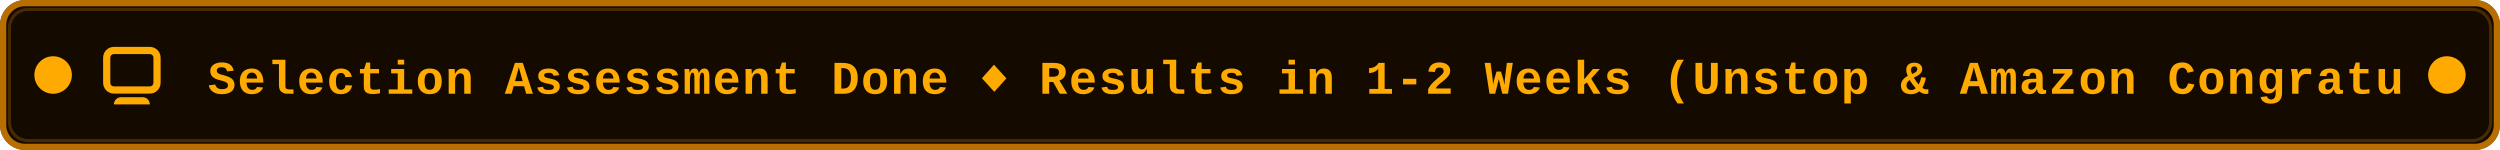
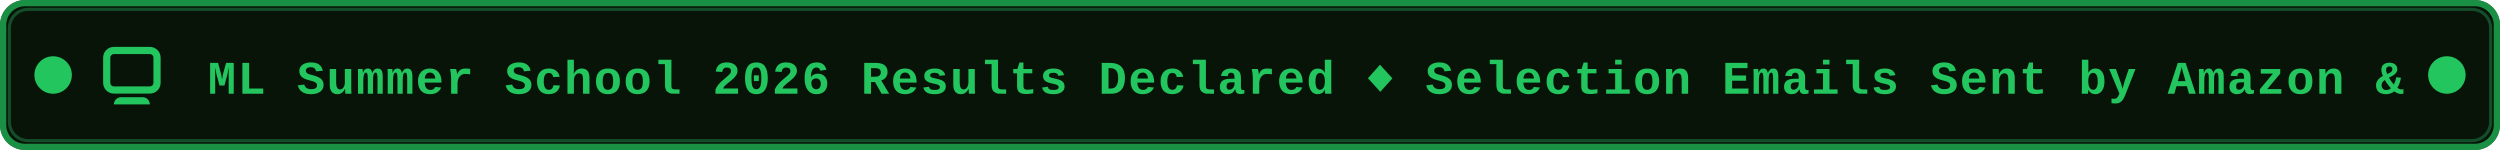
<svg xmlns="http://www.w3.org/2000/svg" width="800" height="48" viewBox="0 0 800 48">
  <defs>
    <clipPath id="tickerclip">
      <rect x="65" y="0" width="705" height="48" />
    </clipPath>
  </defs>
-   <rect width="800" height="48" rx="8" fill="#140a00" />
-   <rect x="1" y="1" width="798" height="46" rx="7" fill="none" stroke="#ff9900" stroke-width="2" opacity="0.7" />
-   <rect x="3" y="3" width="794" height="42" rx="6" fill="none" stroke="#4d2e00" stroke-width="1" opacity="0.9" />
-   <circle cx="17" cy="24" r="6" fill="#ffaa00">
+   <rect width="800" height="48" rx="8" fill="#071407" />
+   <rect x="1" y="1" width="798" height="46" rx="7" fill="none" stroke="#22c55e" stroke-width="2" opacity="0.7" />
+   <rect x="3" y="3" width="794" height="42" rx="6" fill="none" stroke="#14532d" stroke-width="1" opacity="0.9" />
+   <circle cx="17" cy="24" r="6" fill="#22c55e">
    <animate attributeName="opacity" values="1;0.12;1" dur="1.2s" repeatCount="indefinite" />
  </circle>
-   <circle cx="783" cy="24" r="6" fill="#ffaa00">
+   <circle cx="783" cy="24" r="6" fill="#22c55e">
    <animate attributeName="opacity" values="0.12;1;0.12" dur="1.2s" repeatCount="indefinite" />
  </circle>
-   <g transform="translate(33, 15) scale(1.15)" fill="#ffaa00">
+   <g transform="translate(33,15) scale(1.15)" fill="#22c55e">
    <path d="m 3 0 c -1.66 0 -3 1.34 -3 3 v 7 c 0 1.66 1.34 3 3 3 h 10 c 1.66 0 3 -1.34 3 -3 v -7 c 0 -1.66 -1.34 -3 -3 -3 z m 0 2 h 10 c 0.555 0 1 0.445 1 1 v 7 c 0 0.555 -0.445 1 -1 1 h -10 c -0.555 0 -1 -0.445 -1 -1 v -7 c 0 -0.555 0.445 -1 1 -1 z m 2 12 c -1.105 0 -2 0.895 -2 2 h 10 c 0 -1.105 -0.895 -2 -2 -2 z m 0 0" />
  </g>
  <g clip-path="url(#tickerclip)">
-     <text font-family="'Courier New', Courier, monospace" font-size="15" font-weight="900" letter-spacing="0.5" fill="#ffaa00" y="30">
-       <tspan>Unstop Selection Assessment Done  ◆  Results in 1-2 Weeks (Unstop &amp; Amazon Congratulations Mail)  ◆  Top 3,000 of 30K Selected  ◆◆◆  Amazon MLSS Assessment Done  ◆  Results in 1-2 Weeks (Unstop &amp; Congratulations Email)  ◆  Top 3,000 of 30K Selected  ◆◆◆  </tspan>
-       <animateTransform attributeName="transform" type="translate" from="800,0" to="-1650,0" dur="20s" repeatCount="indefinite" />
+     <text font-family="'Courier New', Courier, monospace" font-size="15" font-weight="900" letter-spacing="0.5" fill="#22c55e" y="30">
+       <tspan>
+         Amazon ML Summer School 2026 Results Declared ◆ Selection Emails Sent by Amazon &amp; Unstop ◆ Program Commences on 11 July 2026 ◆◆◆ Amazon ML Summer School 2026 Results Declared ◆ Selection Emails Sent by Amazon &amp; Unstop ◆ Program Commences on 11 July 2026 ◆◆◆
+       </tspan>
+       <animateTransform attributeName="transform" type="translate" from="800,0" to="-1700,0" dur="20s" repeatCount="indefinite" />
    </text>
  </g>
</svg>
